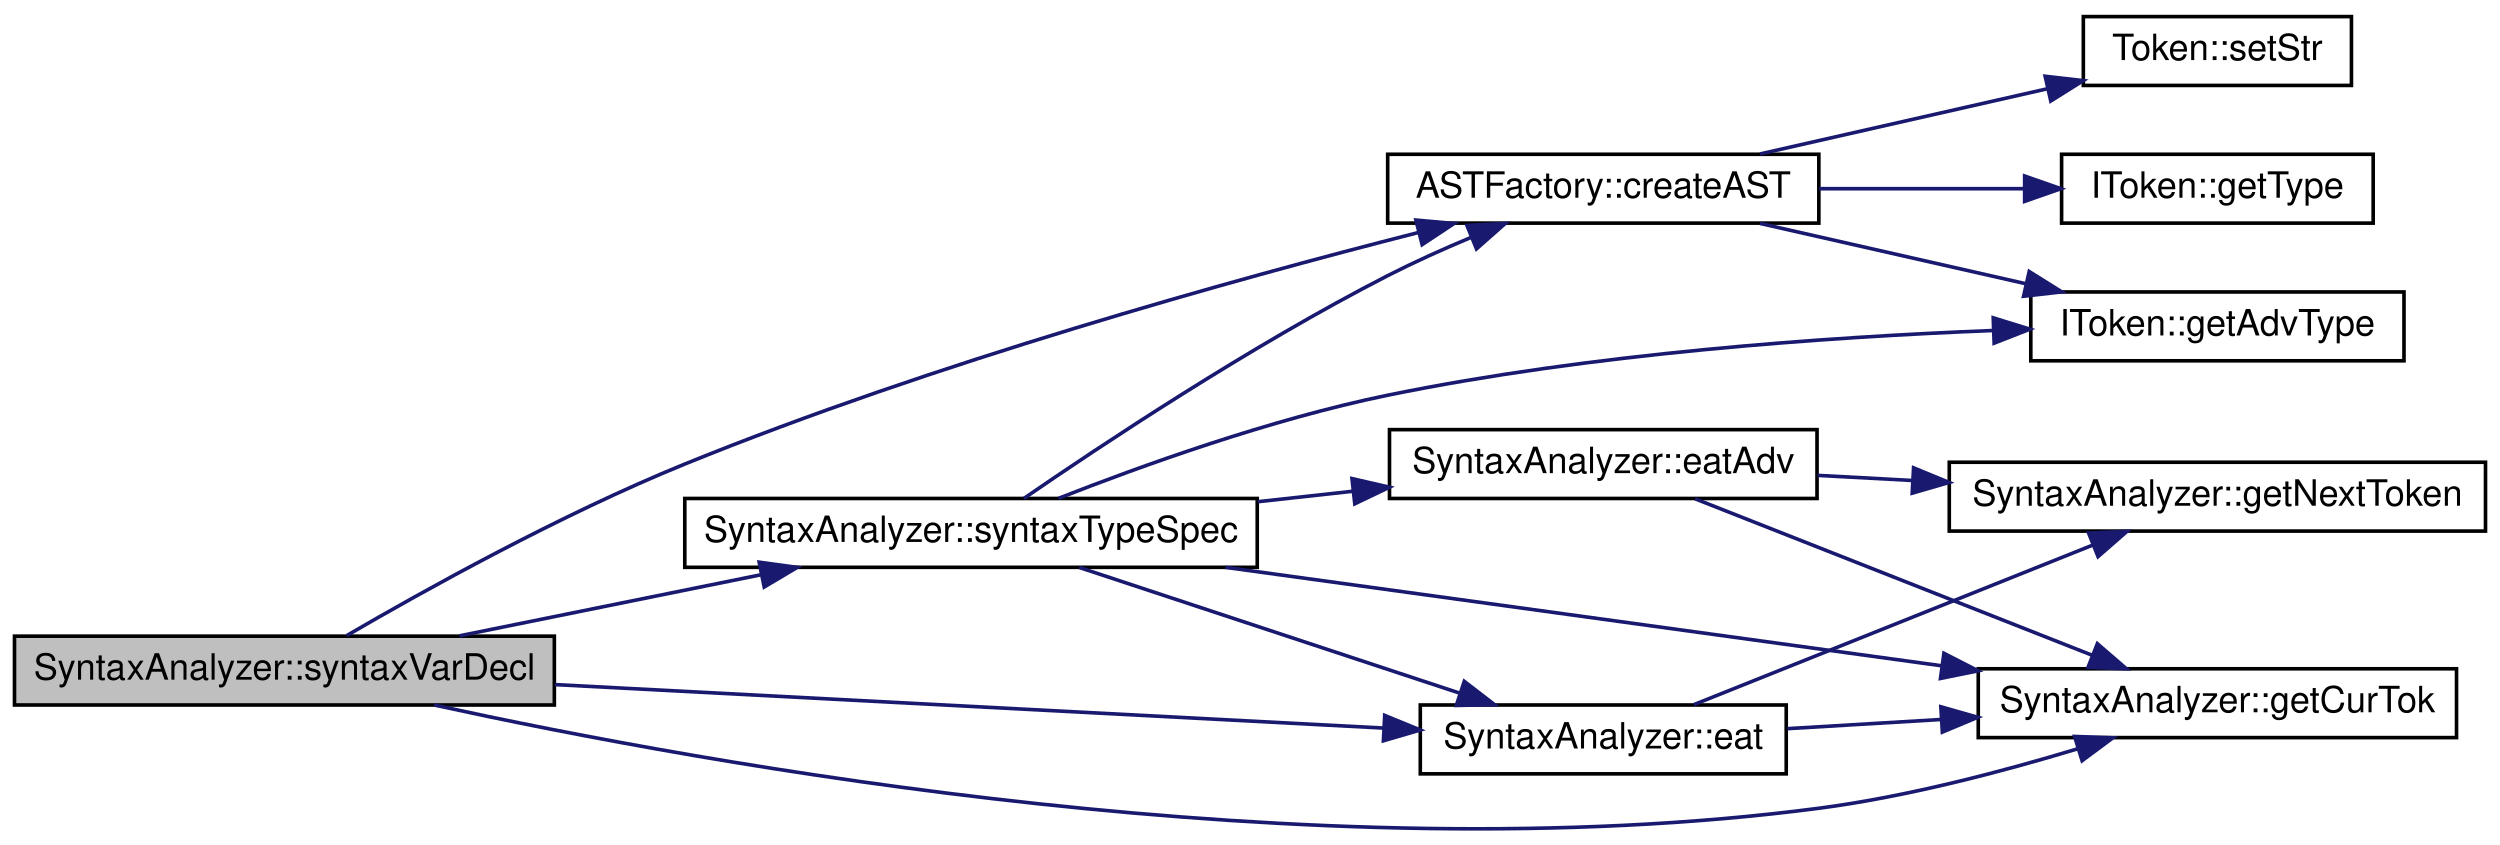
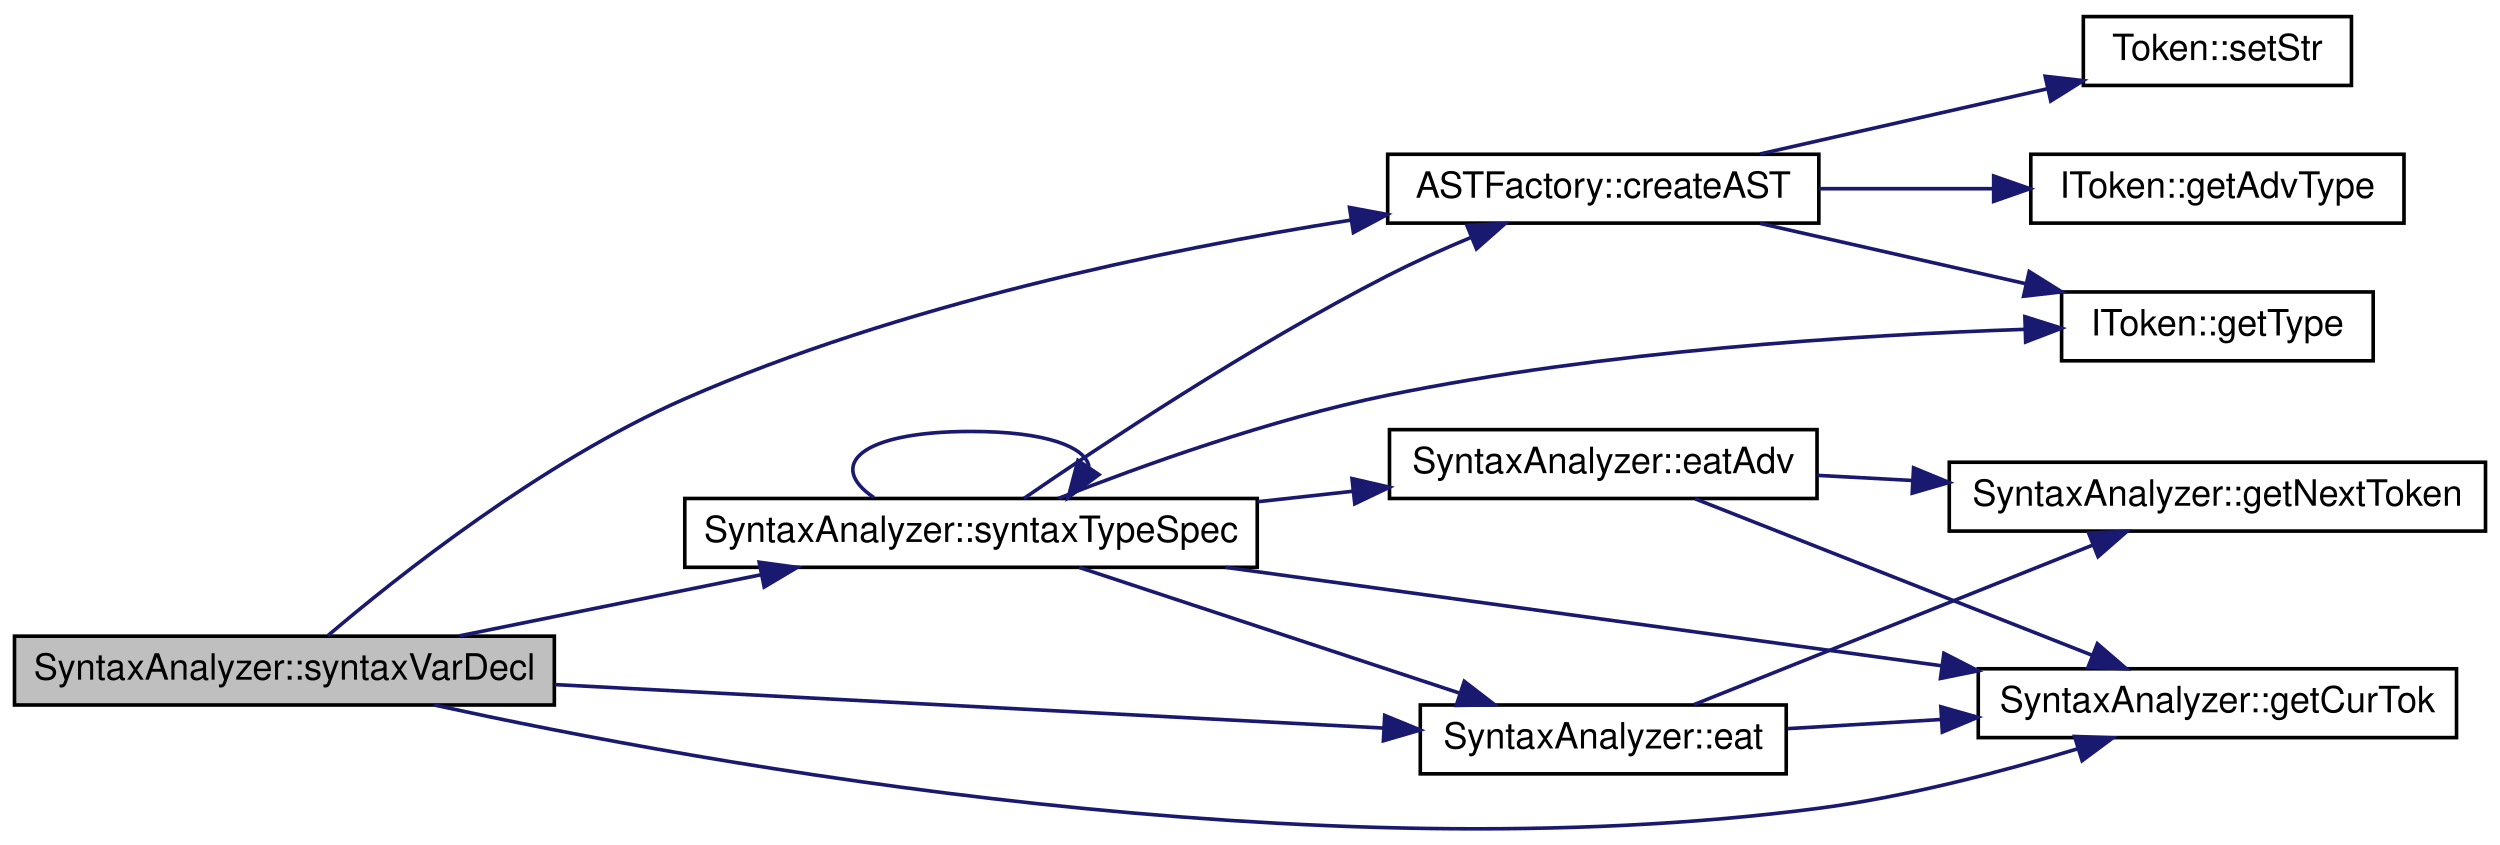
<svg xmlns="http://www.w3.org/2000/svg" xmlns:xlink="http://www.w3.org/1999/xlink" width="690pt" height="233pt" viewBox="0.00 0.00 690.00 232.84">
  <g id="graph0" class="graph" transform="scale(1 1) rotate(0) translate(4 228.84)">
    <g id="node1" class="node">
      <g id="a_node1">
        <a xlink:title=" ">
          <polygon fill="#bfbfbf" stroke="black" points="0,-34.34 0,-53.34 149,-53.34 149,-34.34 0,-34.34" />
          <text text-anchor="middle" x="74.5" y="-41.34" font-family="Helvetica,sans-Serif" font-size="10.00">SyntaxAnalyzer::syntaxVarDecl</text>
        </a>
      </g>
    </g>
    <g id="node2" class="node">
      <g id="a_node2">
        <a xlink:href="../../d7/d7c/class_a_s_t_factory.html#a8d1d4c9d01ab2e366d1af6bbaeaf7bef" target="_top" xlink:title=" ">
          <polygon fill="none" stroke="black" points="379,-167.34 379,-186.34 498,-186.34 498,-167.34 379,-167.34" />
          <text text-anchor="middle" x="438.5" y="-174.34" font-family="Helvetica,sans-Serif" font-size="10.00">ASTFactory::createAST</text>
        </a>
      </g>
    </g>
    <g id="edge1" class="edge">
-       <path fill="none" stroke="midnightblue" d="M91.74,-53.53C112.72,-65.75 150.65,-86.87 185,-100.84 253.38,-128.64 335.8,-151.57 387.44,-164.74" />
-       <polygon fill="midnightblue" stroke="midnightblue" points="386.79,-168.18 397.34,-167.24 388.51,-161.4 386.79,-168.18" />
+       <path fill="none" stroke="midnightblue" d="M86.48,-53.48C105.3,-69.49 145.54,-101.54 185,-118.84 244.28,-144.83 316.7,-159.93 368.76,-168.16" />
+       <polygon fill="midnightblue" stroke="midnightblue" points="368.47,-171.66 378.89,-169.72 369.54,-164.74 368.47,-171.66" />
    </g>
    <g id="node6" class="node">
      <g id="a_node6">
        <a xlink:href="../../d0/dfe/class_syntax_analyzer.html#ae1d3434e5cc4b4bcd5a3a245814a44f0" target="_top" xlink:title=" ">
          <polygon fill="none" stroke="black" points="388,-15.34 388,-34.34 489,-34.34 489,-15.34 388,-15.34" />
          <text text-anchor="middle" x="438.5" y="-22.34" font-family="Helvetica,sans-Serif" font-size="10.00">SyntaxAnalyzer::eat</text>
        </a>
      </g>
    </g>
    <g id="edge5" class="edge">
      <path fill="none" stroke="midnightblue" d="M149.19,-39.97C216.65,-36.43 315.24,-31.26 377.87,-27.97" />
      <polygon fill="midnightblue" stroke="midnightblue" points="378.18,-31.46 387.99,-27.44 377.82,-24.47 378.18,-31.46" />
    </g>
    <g id="node7" class="node">
      <g id="a_node7">
        <a xlink:href="../../d0/dfe/class_syntax_analyzer.html#a3ae6c7319e61cd669c417f189b098374" target="_top" xlink:title=" ">
          <polygon fill="none" stroke="black" points="542,-25.34 542,-44.34 674,-44.34 674,-25.34 542,-25.34" />
          <text text-anchor="middle" x="608" y="-32.34" font-family="Helvetica,sans-Serif" font-size="10.00">SyntaxAnalyzer::getCurTok</text>
        </a>
      </g>
    </g>
    <g id="edge8" class="edge">
      <path fill="none" stroke="midnightblue" d="M115.81,-34.34C191.11,-17.89 358.16,12.45 498,-5.84 522.19,-9 548.66,-15.96 569.46,-22.26" />
      <polygon fill="midnightblue" stroke="midnightblue" points="568.58,-25.66 579.17,-25.29 570.66,-18.97 568.58,-25.66" />
    </g>
    <g id="node9" class="node">
      <g id="a_node9">
        <a xlink:href="../../d0/dfe/class_syntax_analyzer.html#a5d262eb9e2236dde3bd043eea0b0e957" target="_top" xlink:title=" ">
          <polygon fill="none" stroke="black" points="185,-72.34 185,-91.34 343,-91.34 343,-72.34 185,-72.34" />
          <text text-anchor="middle" x="264" y="-79.34" font-family="Helvetica,sans-Serif" font-size="10.00">SyntaxAnalyzer::syntaxTypeSpec</text>
        </a>
      </g>
    </g>
    <g id="edge9" class="edge">
      <path fill="none" stroke="midnightblue" d="M122.81,-53.43C148.11,-58.56 179.45,-64.91 206.07,-70.3" />
      <polygon fill="midnightblue" stroke="midnightblue" points="205.53,-73.76 216.03,-72.32 206.92,-66.9 205.53,-73.76" />
    </g>
    <g id="node3" class="node">
      <g id="a_node3">
        <a xlink:href="../../d0/d11/class_i_token.html#a3e73305ee0ac36d0bf5f26b649589b24" target="_top" xlink:title=" ">
-           <polygon fill="none" stroke="black" points="556.5,-129.34 556.5,-148.34 659.5,-148.34 659.5,-129.34 556.5,-129.34" />
-           <text text-anchor="middle" x="608" y="-136.34" font-family="Helvetica,sans-Serif" font-size="10.00">IToken::getAdvType</text>
+           <polygon fill="none" stroke="black" points="556.5,-167.34 556.5,-186.34 659.5,-186.34 659.5,-167.34 556.5,-167.34" />
+           <text text-anchor="middle" x="608" y="-174.34" font-family="Helvetica,sans-Serif" font-size="10.00">IToken::getAdvType</text>
        </a>
      </g>
    </g>
    <g id="edge2" class="edge">
-       <path fill="none" stroke="midnightblue" d="M481.77,-167.25C504.07,-162.19 531.62,-155.94 555.2,-150.59" />
-       <polygon fill="midnightblue" stroke="midnightblue" points="556.06,-153.98 565.04,-148.36 554.51,-147.16 556.06,-153.98" />
+       <path fill="none" stroke="midnightblue" d="M498.08,-176.84C513.64,-176.84 530.47,-176.84 546.14,-176.84" />
+       <polygon fill="midnightblue" stroke="midnightblue" points="546.25,-180.34 556.25,-176.84 546.25,-173.34 546.25,-180.34" />
    </g>
    <g id="node4" class="node">
      <g id="a_node4">
        <a xlink:href="../../d0/d11/class_i_token.html#ac7f0a800d7a9e8608bab0360c76d735a" target="_top" xlink:title="Получение типа токена">
-           <polygon fill="none" stroke="black" points="565,-167.34 565,-186.34 651,-186.34 651,-167.34 565,-167.34" />
-           <text text-anchor="middle" x="608" y="-174.34" font-family="Helvetica,sans-Serif" font-size="10.00">IToken::getType</text>
+           <polygon fill="none" stroke="black" points="565,-129.34 565,-148.34 651,-148.34 651,-129.34 565,-129.34" />
+           <text text-anchor="middle" x="608" y="-136.34" font-family="Helvetica,sans-Serif" font-size="10.00">IToken::getType</text>
        </a>
      </g>
    </g>
    <g id="edge3" class="edge">
-       <path fill="none" stroke="midnightblue" d="M498.08,-176.84C516.54,-176.84 536.8,-176.84 554.79,-176.84" />
-       <polygon fill="midnightblue" stroke="midnightblue" points="554.8,-180.34 564.8,-176.84 554.8,-173.34 554.8,-180.34" />
+       <path fill="none" stroke="midnightblue" d="M481.77,-167.25C504.07,-162.19 531.62,-155.94 555.2,-150.59" />
+       <polygon fill="midnightblue" stroke="midnightblue" points="556.06,-153.98 565.04,-148.36 554.51,-147.16 556.06,-153.98" />
    </g>
    <g id="node5" class="node">
      <g id="a_node5">
        <a xlink:href="../../db/dc1/class_token.html#a1f07fa2fffeb2f7ab803ef8b424eae8a" target="_top" xlink:title=" ">
          <polygon fill="none" stroke="black" points="571,-205.34 571,-224.34 645,-224.34 645,-205.34 571,-205.34" />
          <text text-anchor="middle" x="608" y="-212.34" font-family="Helvetica,sans-Serif" font-size="10.00">Token::setStr</text>
        </a>
      </g>
    </g>
    <g id="edge4" class="edge">
      <path fill="none" stroke="midnightblue" d="M481.77,-186.43C505.96,-191.92 536.33,-198.81 561.1,-204.43" />
      <polygon fill="midnightblue" stroke="midnightblue" points="560.46,-207.87 570.99,-206.67 562.01,-201.04 560.46,-207.87" />
    </g>
    <g id="edge6" class="edge">
      <path fill="none" stroke="midnightblue" d="M489.3,-27.81C502.57,-28.6 517.21,-29.48 531.52,-30.33" />
      <polygon fill="midnightblue" stroke="midnightblue" points="531.67,-33.85 541.86,-30.95 532.09,-26.86 531.67,-33.85" />
    </g>
    <g id="node8" class="node">
      <g id="a_node8">
        <a xlink:href="../../d0/dfe/class_syntax_analyzer.html#a9e41370d8d74fbd2e77648d2071e7dfe" target="_top" xlink:title=" ">
          <polygon fill="none" stroke="black" points="534,-82.34 534,-101.34 682,-101.34 682,-82.34 534,-82.34" />
          <text text-anchor="middle" x="608" y="-89.34" font-family="Helvetica,sans-Serif" font-size="10.00">SyntaxAnalyzer::getNextToken</text>
        </a>
      </g>
    </g>
    <g id="edge7" class="edge">
      <path fill="none" stroke="midnightblue" d="M463.5,-34.44C492.36,-45.98 540.96,-65.42 573.5,-78.44" />
      <polygon fill="midnightblue" stroke="midnightblue" points="572.46,-81.79 583.05,-82.26 575.06,-75.29 572.46,-81.79" />
    </g>
    <g id="edge10" class="edge">
      <path fill="none" stroke="midnightblue" d="M278.6,-91.36C299.54,-105.77 341.23,-133.5 379,-152.84 386.28,-156.57 394.28,-160.16 401.97,-163.38" />
      <polygon fill="midnightblue" stroke="midnightblue" points="400.87,-166.71 411.45,-167.24 403.51,-160.23 400.87,-166.71" />
    </g>
-     <g id="edge15" class="edge">
-       <path fill="none" stroke="midnightblue" d="M288.13,-91.37C310.85,-100.29 346.71,-113.21 379,-119.84 434.89,-131.31 499.84,-135.89 546.09,-137.7" />
-       <polygon fill="midnightblue" stroke="midnightblue" points="546.13,-141.2 556.25,-138.07 546.38,-134.21 546.13,-141.2" />
+     <g id="edge16" class="edge">
+       <path fill="none" stroke="midnightblue" d="M288.13,-91.37C310.85,-100.29 346.71,-113.21 379,-119.84 438.51,-132.05 508.28,-136.45 554.82,-138.02" />
+       <polygon fill="midnightblue" stroke="midnightblue" points="554.87,-141.52 564.97,-138.33 555.08,-134.53 554.87,-141.52" />
    </g>
    <g id="edge11" class="edge">
      <path fill="none" stroke="midnightblue" d="M293.87,-72.3C322.61,-62.8 366.89,-48.17 398.68,-37.67" />
      <polygon fill="midnightblue" stroke="midnightblue" points="400.14,-40.87 408.53,-34.41 397.94,-34.22 400.14,-40.87" />
    </g>
-     <g id="edge16" class="edge">
+     <g id="edge15" class="edge">
      <path fill="none" stroke="midnightblue" d="M334.21,-72.33C391.59,-64.44 473.02,-53.25 531.96,-45.15" />
      <polygon fill="midnightblue" stroke="midnightblue" points="532.52,-48.61 541.95,-43.78 531.57,-41.67 532.52,-48.61" />
+     </g>
+     <g id="edge17" class="edge">
+       <path fill="none" stroke="midnightblue" d="M237.18,-91.6C224.13,-100.4 233.07,-109.84 264,-109.84 284.78,-109.84 295.63,-105.58 296.56,-100.11" />
+       <polygon fill="midnightblue" stroke="midnightblue" points="299.31,-97.93 290.82,-91.6 293.51,-101.84 299.31,-97.93" />
    </g>
    <g id="node10" class="node">
      <g id="a_node10">
        <a xlink:href="../../d0/dfe/class_syntax_analyzer.html#a9952c4a2db0a1382b9c94f40dd535fae" target="_top" xlink:title=" ">
          <polygon fill="none" stroke="black" points="379.5,-91.34 379.5,-110.34 497.5,-110.34 497.5,-91.34 379.5,-91.34" />
          <text text-anchor="middle" x="438.5" y="-98.34" font-family="Helvetica,sans-Serif" font-size="10.00">SyntaxAnalyzer::eatAdv</text>
        </a>
      </g>
    </g>
    <g id="edge12" class="edge">
      <path fill="none" stroke="midnightblue" d="M343.17,-90.45C351.95,-91.42 360.84,-92.4 369.48,-93.35" />
      <polygon fill="midnightblue" stroke="midnightblue" points="369.15,-96.83 379.48,-94.45 369.92,-89.87 369.15,-96.83" />
    </g>
    <g id="edge13" class="edge">
      <path fill="none" stroke="midnightblue" d="M463.86,-91.24C492.72,-79.87 540.97,-60.86 573.38,-48.09" />
      <polygon fill="midnightblue" stroke="midnightblue" points="574.87,-51.26 582.89,-44.34 572.3,-44.75 574.87,-51.26" />
    </g>
    <g id="edge14" class="edge">
      <path fill="none" stroke="midnightblue" d="M497.61,-97.72C506.13,-97.26 515.03,-96.78 523.92,-96.3" />
      <polygon fill="midnightblue" stroke="midnightblue" points="524.14,-99.8 533.94,-95.76 523.77,-92.81 524.14,-99.8" />
    </g>
  </g>
</svg>
